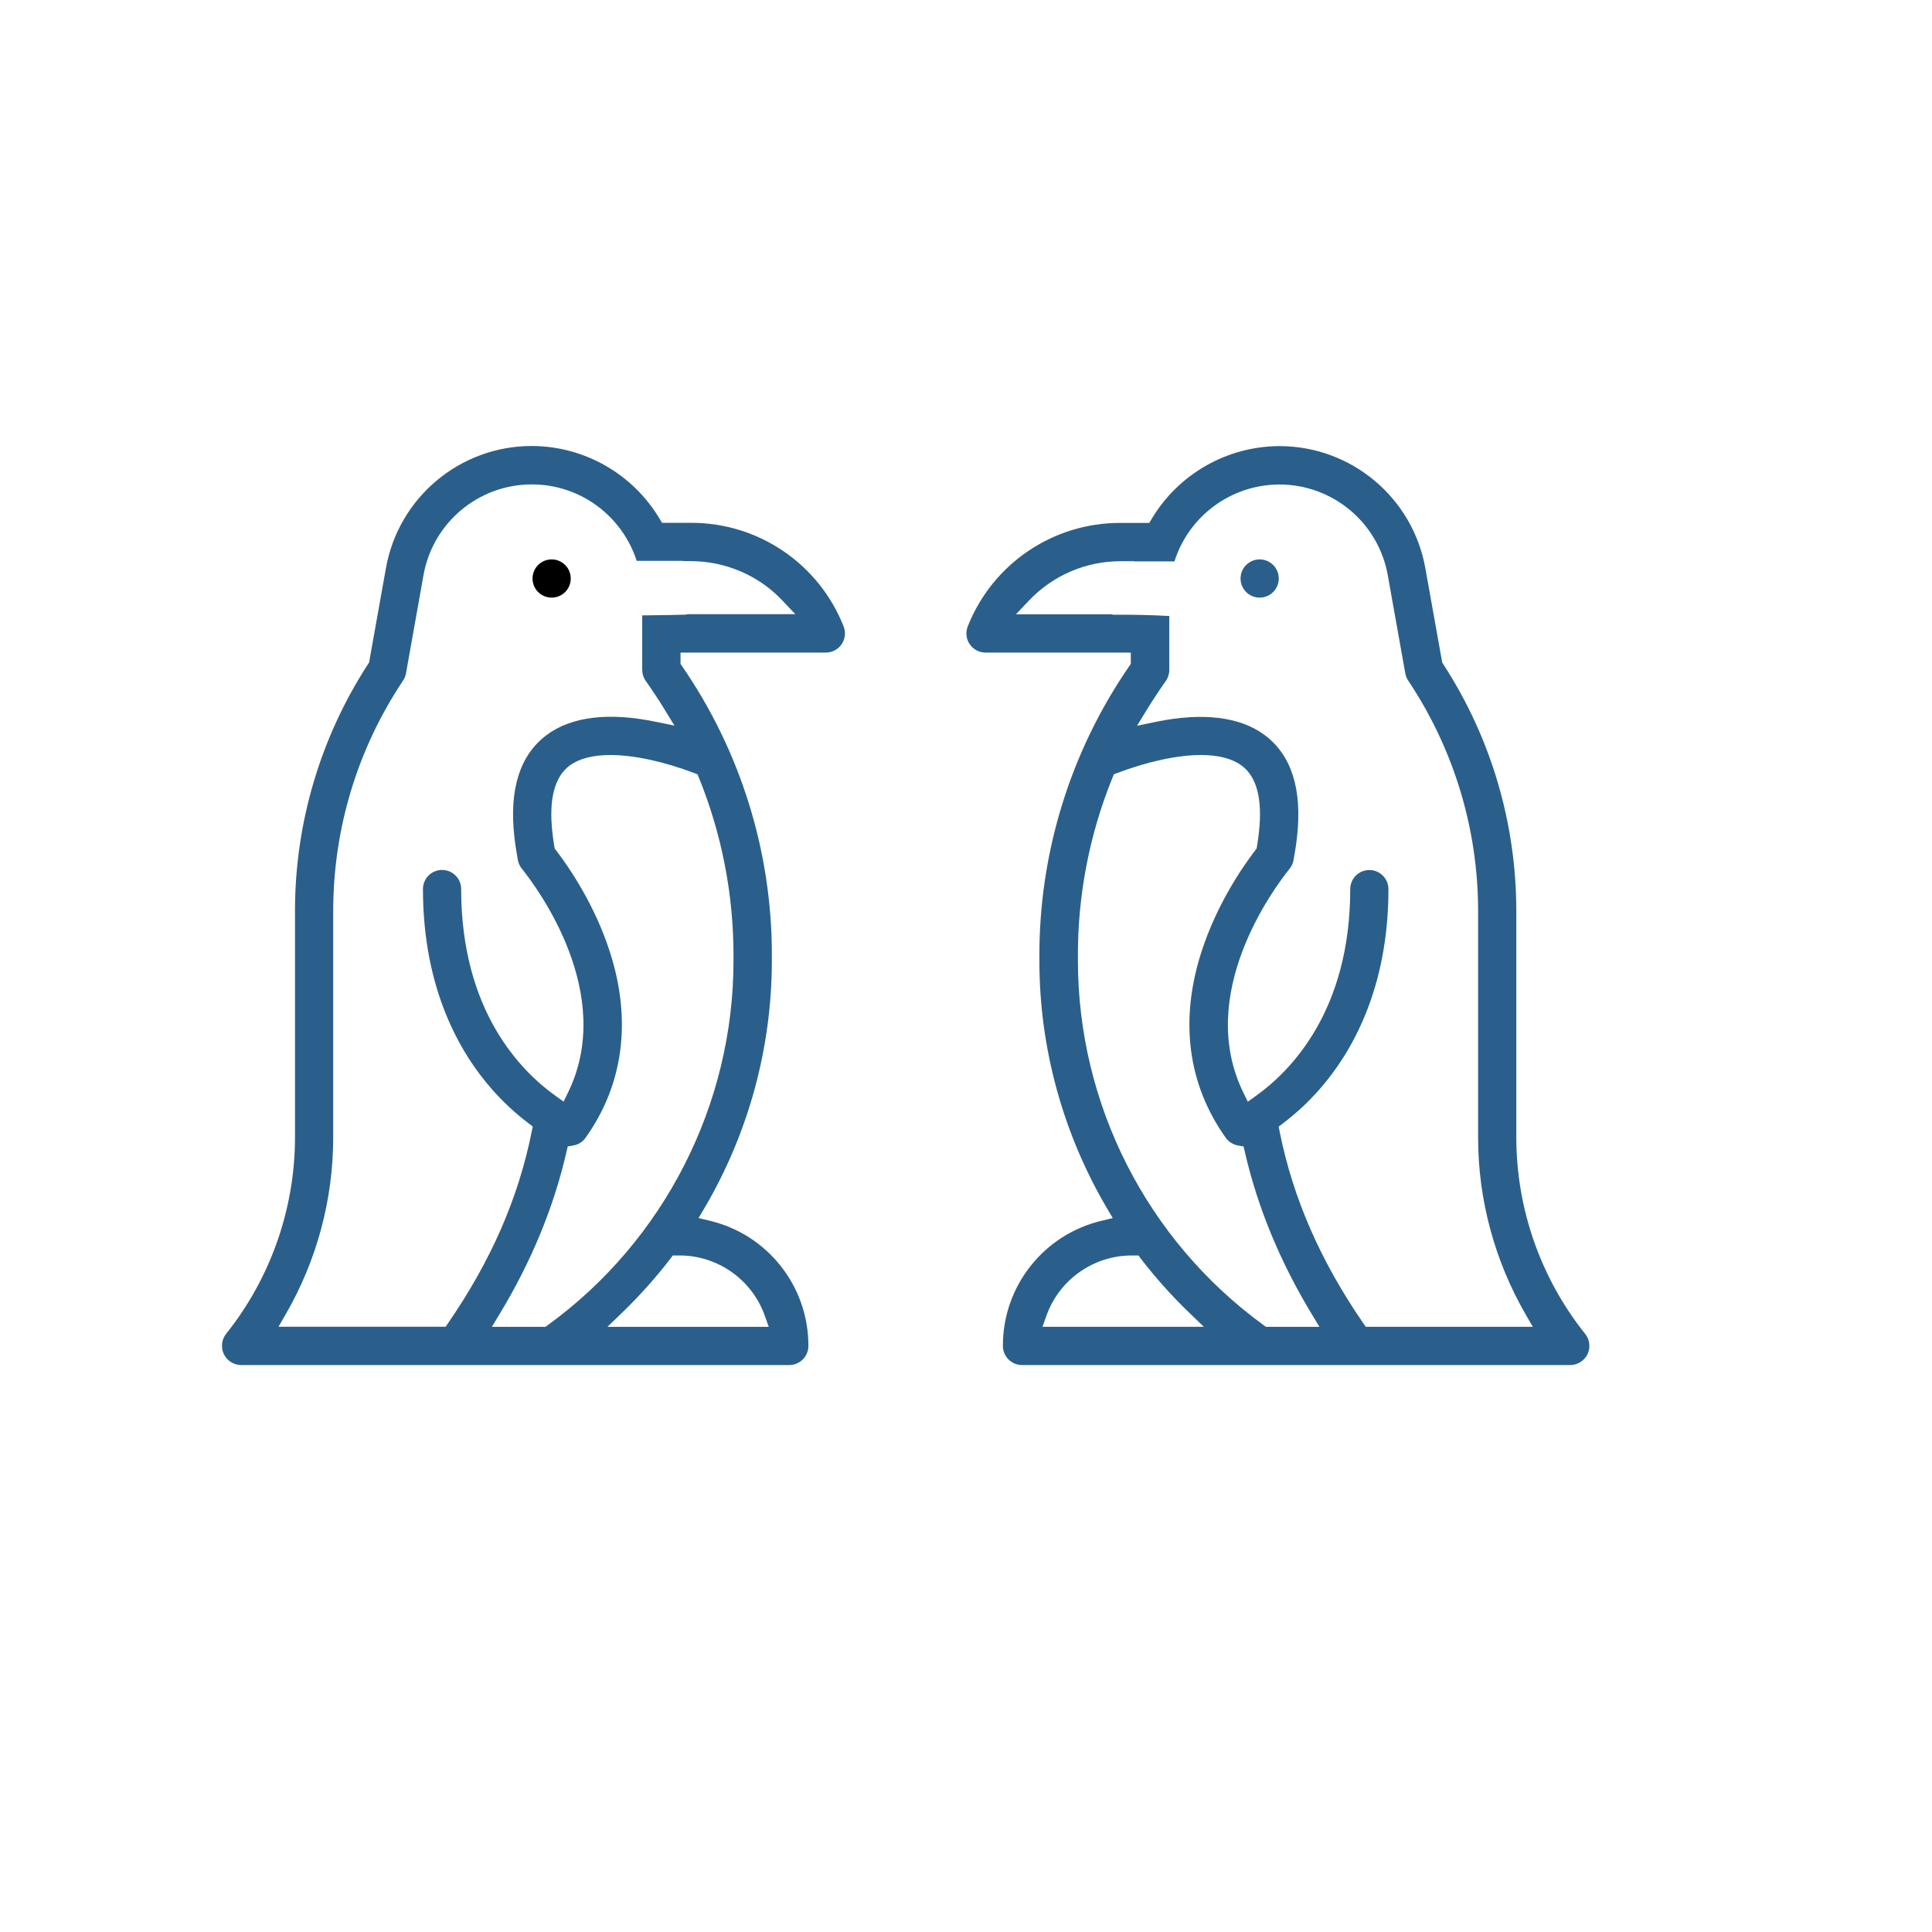
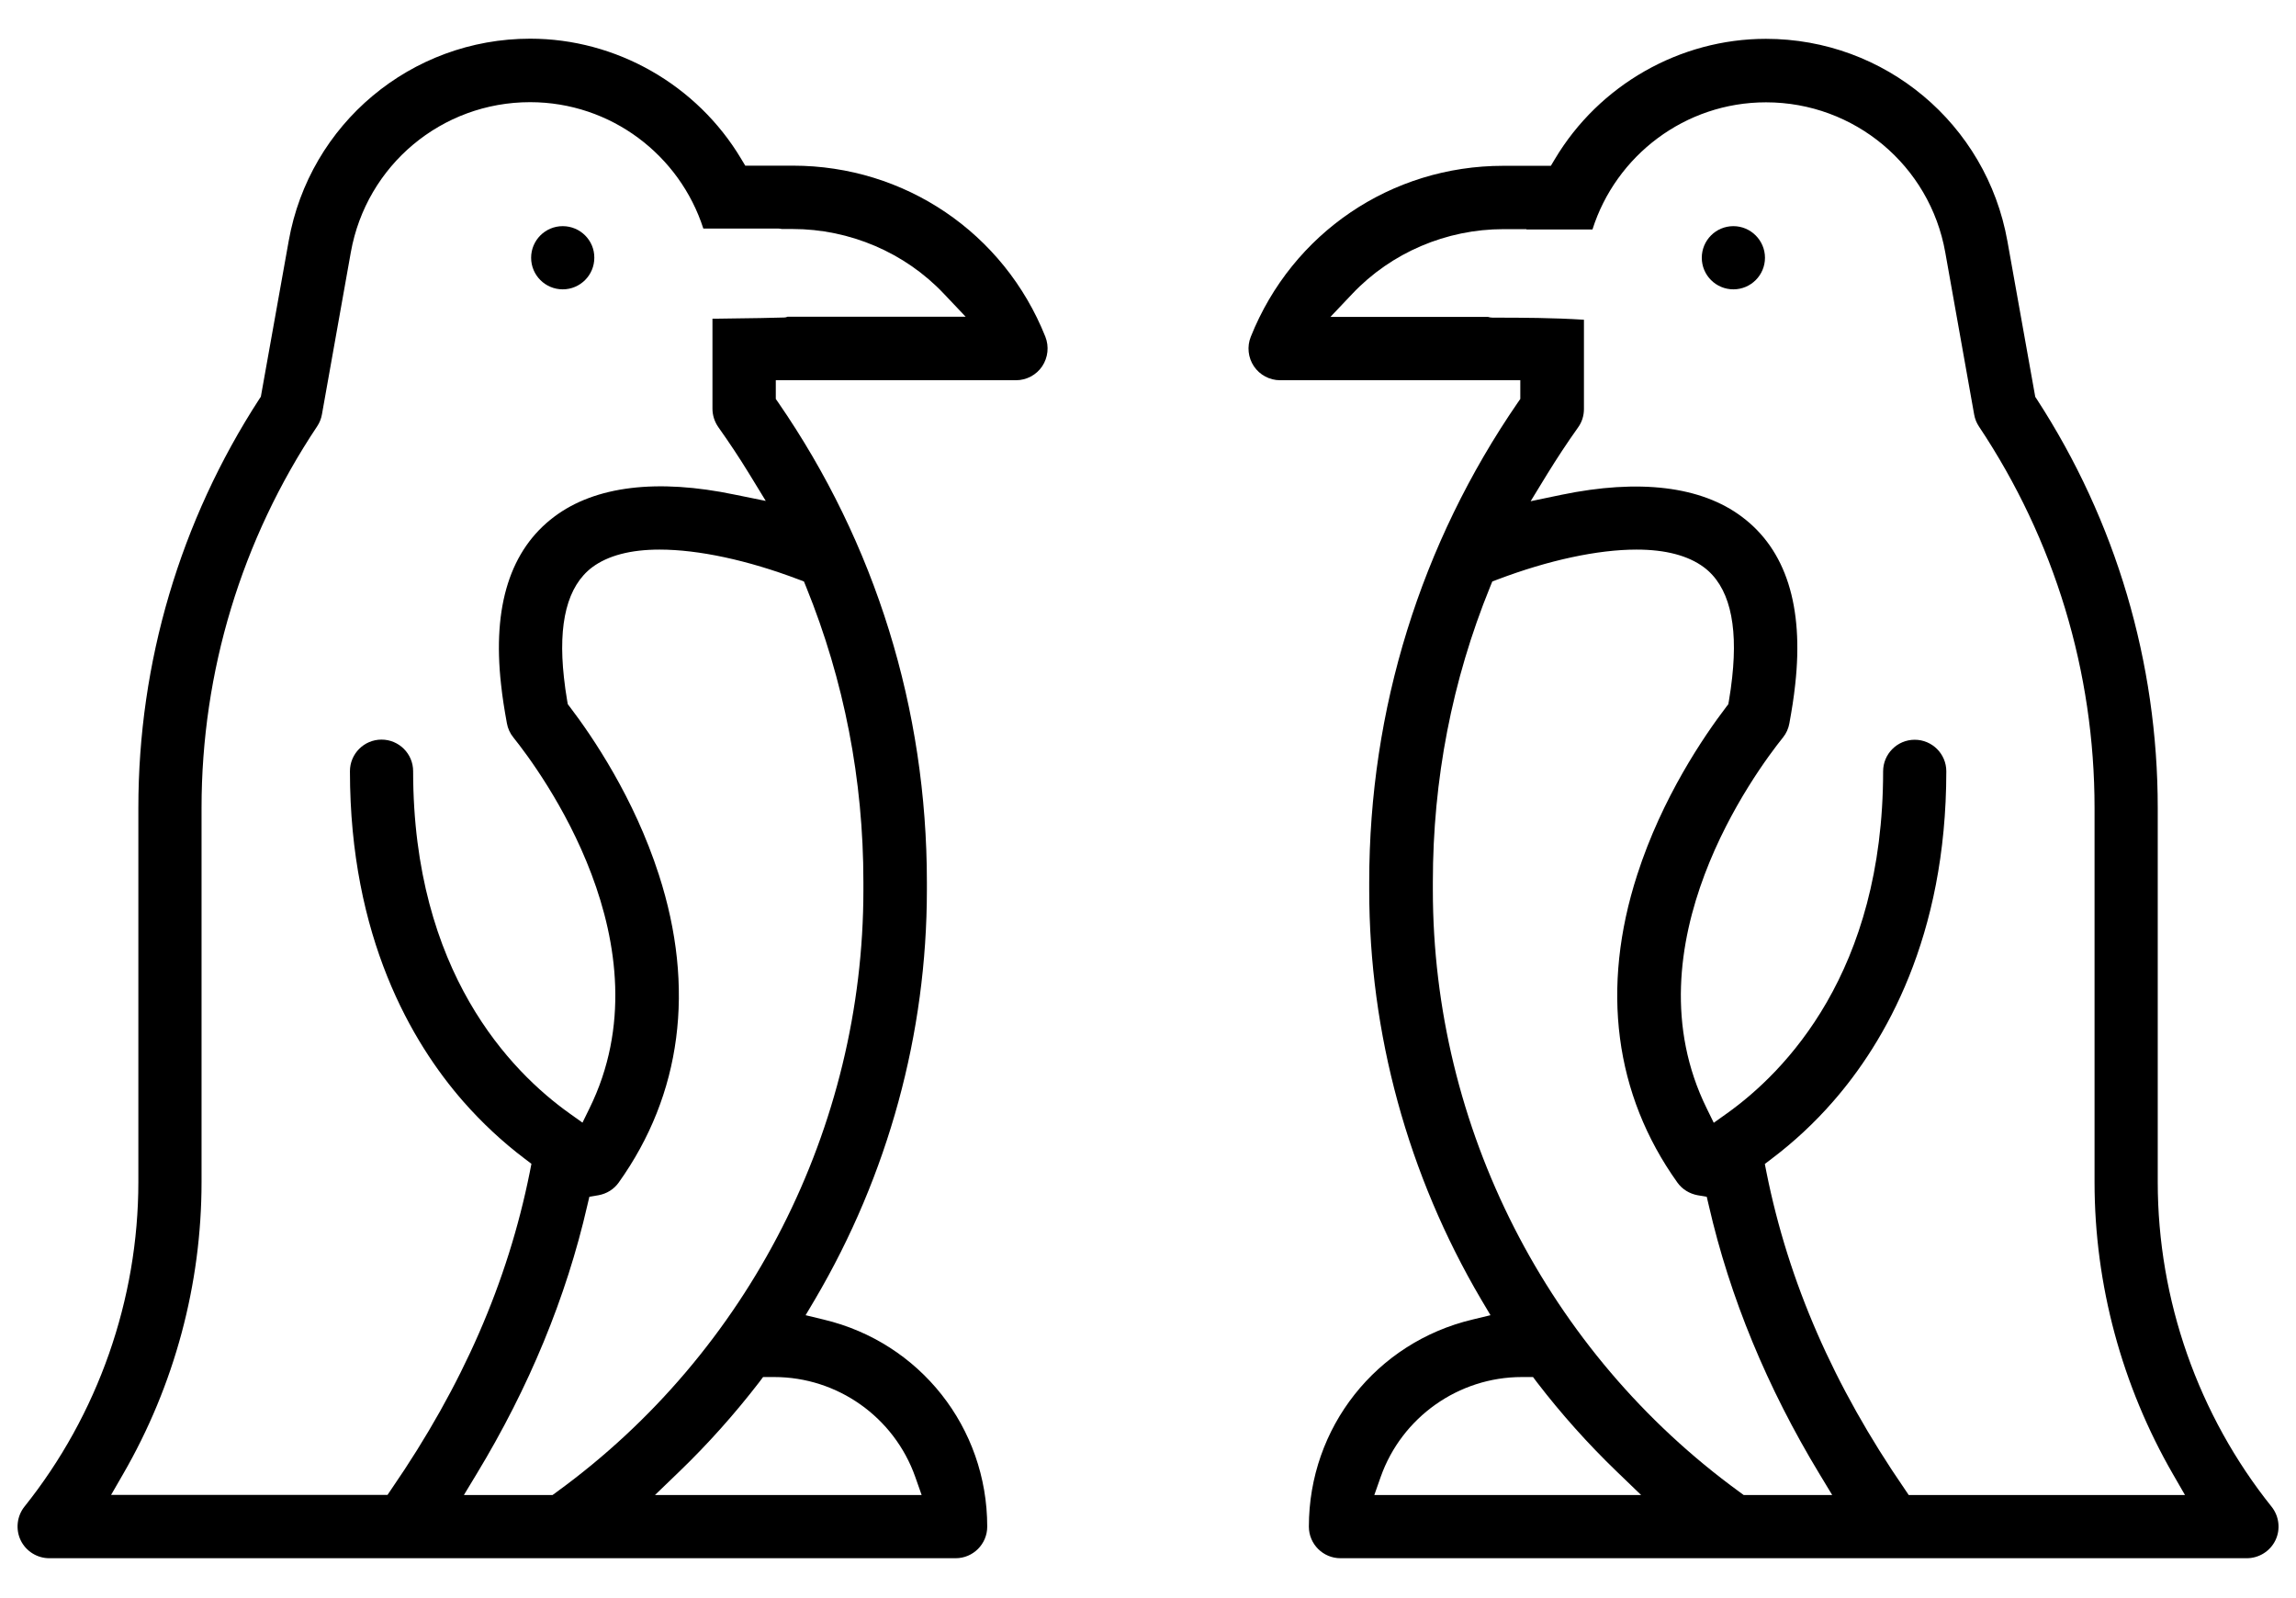
- <svg xmlns="http://www.w3.org/2000/svg" width="64" height="64" viewBox="0 0 64 64" fill="none">
-   <path fill="currentColor" d="M18.274 18.531a.633.633 0 1 0 0 1.266.633.633 0 0 0 0-1.266Z" />
-   <path fill="#2A5F8C" d="M27.943 20.745a5.419 5.419 0 0 0-5.058-3.426h-.954l-.081-.135a4.948 4.948 0 0 0-4.227-2.41 4.908 4.908 0 0 0-4.84 4.054l-.557 3.12-.03.045a15.007 15.007 0 0 0-2.424 8.19v7.497c0 2.355-.81 4.665-2.283 6.507a.638.638 0 0 0 .498 1.032h18.159a.633.633 0 0 0 .633-.633 4.25 4.25 0 0 0-3.28-4.15l-.36-.086.19-.318a16.193 16.193 0 0 0 2.24-8.202v-.16a16.84 16.84 0 0 0-2.978-9.608l-.048-.07v-.374h4.812a.634.634 0 0 0 .588-.873Zm-2.607 22.842.129.366h-5.343l.489-.471a16.378 16.378 0 0 0 1.596-1.785l.08-.108h.226c1.266 0 2.4.804 2.823 1.998Zm-2.34-17.98.11.043.046.11a15.657 15.657 0 0 1 1.146 5.91v.16c0 4.755-2.295 9.26-6.138 12.057l-.09.066h-1.776l.252-.417c1.053-1.737 1.8-3.546 2.22-5.382l.042-.177.18-.03a.63.63 0 0 0 .408-.255c1.26-1.764 1.539-3.897.804-6.168-.498-1.545-1.332-2.77-1.782-3.36l-.042-.054-.012-.066a7.461 7.461 0 0 1-.066-.474c-.12-1.09.069-1.83.567-2.205.315-.234.768-.354 1.35-.354.78 0 1.767.213 2.78.597Zm-.282-5.246c-.315.009-.63.015-.945.018-.141.003-.282.003-.42.006h-.075v1.803a.65.65 0 0 0 .117.369c.213.3.423.615.62.939l.33.54-.62-.126c-1.551-.324-2.796-.174-3.615.44-.882.66-1.242 1.792-1.068 3.358.03.279.066.498.117.78a.618.618 0 0 0 .129.285c.537.669 3.132 4.167 1.527 7.43l-.141.289-.261-.186c-1.17-.834-3.132-2.832-3.132-6.855a.633.633 0 0 0-1.266 0c0 3.324 1.236 5.436 2.274 6.62.372.424.783.808 1.224 1.14l.138.106-.033.168c-.441 2.202-1.347 4.278-2.77 6.345l-.08.12H9.226l.237-.411a11.7 11.7 0 0 0 1.575-5.856v-7.497c0-2.73.8-5.373 2.316-7.644a.622.622 0 0 0 .096-.24l.579-3.25a3.643 3.643 0 0 1 3.59-3.005c1.624 0 3 1.065 3.472 2.532h1.503c.024 0 .048.006.072.009h.213c1.143 0 2.25.47 3.03 1.296l.438.462h-3.57a.15.15 0 0 1-.063.015ZM41.728 18.531a.633.633 0 1 0 0 1.266.633.633 0 0 0 0-1.266Z" />
-   <path fill="#2A5F8C" d="M52.513 44.19a10.442 10.442 0 0 1-2.283-6.507v-7.497c0-2.916-.837-5.748-2.424-8.19l-.03-.045-.558-3.12a4.91 4.91 0 0 0-4.84-4.053 4.948 4.948 0 0 0-4.226 2.409l-.081.135h-.954a5.419 5.419 0 0 0-5.058 3.426.634.634 0 0 0 .588.87h4.812v.375l-.048.069a16.87 16.87 0 0 0-2.98 9.609v.159c0 2.874.775 5.709 2.242 8.202l.189.318-.36.087a4.25 4.25 0 0 0-3.28 4.149c0 .35.286.633.634.633h18.159a.638.638 0 0 0 .573-.36.637.637 0 0 0-.075-.67Zm-17.98-.237.13-.366a3.006 3.006 0 0 1 2.826-1.998h.225l.08.108a16.103 16.103 0 0 0 1.597 1.785l.489.47h-5.346Zm7.402 0-.09-.066a14.954 14.954 0 0 1-6.138-12.057v-.16a15.6 15.6 0 0 1 1.146-5.91l.045-.11.11-.042c1.015-.384 2.002-.597 2.779-.597.582 0 1.035.12 1.35.354.498.372.687 1.113.567 2.205a7.461 7.461 0 0 1-.066.474l-.012.066-.042.054c-.45.59-1.284 1.815-1.782 3.36-.735 2.27-.456 4.404.804 6.168a.638.638 0 0 0 .408.255l.18.03.042.177c.42 1.833 1.167 3.645 2.22 5.382l.252.417h-1.773Zm3.306 0-.081-.12c-1.422-2.067-2.328-4.143-2.77-6.345l-.032-.168.138-.105a8.136 8.136 0 0 0 1.224-1.14c1.038-1.185 2.274-3.297 2.274-6.621a.633.633 0 0 0-1.266 0c0 4.02-1.962 6.02-3.132 6.855l-.261.186-.141-.288c-1.608-3.264.99-6.762 1.527-7.431a.618.618 0 0 0 .129-.285c.05-.282.087-.501.117-.78.174-1.566-.186-2.697-1.068-3.357-.82-.615-2.064-.762-3.615-.441l-.618.129.33-.54c.198-.321.405-.636.62-.94a.627.627 0 0 0 .118-.368v-1.788a28.653 28.653 0 0 0-1.83-.042.318.318 0 0 1-.093-.015h-3.156l.438-.462a4.18 4.18 0 0 1 3.03-1.296h.459v.006h1.323a3.654 3.654 0 0 1 3.477-2.547 3.644 3.644 0 0 1 3.59 3.006l.58 3.249a.622.622 0 0 0 .096.24 13.73 13.73 0 0 1 2.316 7.644v7.497c0 2.049.546 4.074 1.575 5.856l.237.41H45.24Z" />
+ <svg xmlns="http://www.w3.org/2000/svg" width="46" height="32" viewBox="0 0 46 32" fill="none">
+   <path d="M11.274 4.531C10.923 4.531 10.641 4.816 10.641 5.164C10.641 5.515 10.926 5.797 11.274 5.797C11.625 5.797 11.907 5.512 11.907 5.164C11.91 4.816 11.625 4.531 11.274 4.531Z" fill="currentColor" />
+   <path d="M20.943 6.745C20.112 4.663 18.126 3.319 15.885 3.319H14.931L14.85 3.184C13.965 1.699 12.345 0.775 10.623 0.775C8.238 0.775 6.201 2.479 5.784 4.828L5.226 7.948L5.196 7.993C3.609 10.438 2.772 13.27 2.772 16.183V23.68C2.772 26.035 1.962 28.345 0.489 30.187C0.339 30.376 0.309 30.64 0.414 30.859C0.519 31.078 0.744 31.219 0.987 31.219H19.146C19.497 31.219 19.779 30.934 19.779 30.586C19.779 28.603 18.432 26.896 16.5 26.437L16.14 26.35L16.329 26.032C17.796 23.539 18.57 20.701 18.57 17.83V17.671C18.57 14.212 17.541 10.888 15.591 8.062L15.543 7.993V7.618H20.355C20.565 7.618 20.763 7.513 20.88 7.339C20.997 7.162 21.021 6.943 20.943 6.745ZM18.336 29.587L18.465 29.953H13.122L13.611 29.482C14.184 28.93 14.721 28.327 15.207 27.697L15.288 27.589H15.513C16.779 27.589 17.913 28.393 18.336 29.587ZM15.996 11.608L16.107 11.65L16.152 11.761C16.911 13.633 17.298 15.622 17.298 17.671V17.83C17.298 22.585 15.003 27.091 11.16 29.887L11.07 29.953H9.294L9.546 29.536C10.599 27.799 11.346 25.99 11.766 24.154L11.808 23.977L11.988 23.947C12.156 23.917 12.3 23.827 12.396 23.692C13.656 21.928 13.935 19.795 13.2 17.524C12.702 15.979 11.868 14.755 11.418 14.164L11.376 14.11L11.364 14.044C11.334 13.867 11.316 13.735 11.298 13.57C11.178 12.481 11.367 11.74 11.865 11.365C12.18 11.131 12.633 11.011 13.215 11.011C13.995 11.011 14.982 11.224 15.996 11.608ZM15.714 6.361C15.399 6.37 15.084 6.376 14.769 6.379C14.628 6.382 14.487 6.382 14.349 6.385C14.325 6.385 14.301 6.385 14.274 6.385V8.188C14.274 8.32 14.316 8.449 14.391 8.557C14.604 8.857 14.814 9.172 15.012 9.496L15.342 10.036L14.721 9.91C13.17 9.586 11.925 9.736 11.106 10.351C10.224 11.011 9.864 12.142 10.038 13.708C10.068 13.987 10.104 14.206 10.155 14.488C10.173 14.593 10.218 14.692 10.284 14.773C10.821 15.442 13.416 18.94 11.811 22.204L11.67 22.492L11.409 22.306C10.239 21.472 8.277 19.474 8.277 15.451C8.277 15.1 7.992 14.818 7.644 14.818C7.293 14.818 7.011 15.103 7.011 15.451C7.011 18.775 8.247 20.887 9.285 22.072C9.657 22.495 10.068 22.879 10.509 23.212L10.647 23.317L10.614 23.485C10.173 25.687 9.267 27.763 7.845 29.83L7.764 29.95H2.226L2.463 29.539C3.495 27.757 4.038 25.732 4.038 23.683V16.186C4.038 13.456 4.839 10.813 6.354 8.542C6.402 8.47 6.435 8.389 6.45 8.302L7.029 5.053C7.341 3.31 8.85 2.047 10.62 2.047C12.243 2.047 13.62 3.112 14.091 4.579H15.594C15.618 4.579 15.642 4.585 15.666 4.588H15.879C17.022 4.588 18.129 5.059 18.909 5.884L19.347 6.346H15.777C15.759 6.355 15.735 6.361 15.714 6.361Z" fill="currentColor" />
+   <path d="M34.728 4.531C34.377 4.531 34.095 4.816 34.095 5.164C34.095 5.515 34.38 5.797 34.728 5.797C35.079 5.797 35.361 5.512 35.361 5.164C35.361 4.816 35.076 4.531 34.728 4.531Z" fill="currentColor" />
+   <path d="M45.513 30.19C44.04 28.351 43.23 26.041 43.23 23.683V16.186C43.23 13.27 42.393 10.438 40.806 7.996L40.776 7.951L40.218 4.831C39.798 2.482 37.764 0.778 35.379 0.778C33.657 0.778 32.037 1.702 31.152 3.187L31.071 3.322H30.117C27.876 3.322 25.89 4.666 25.059 6.748C24.981 6.943 25.005 7.165 25.122 7.339C25.239 7.513 25.437 7.618 25.647 7.618H30.459V7.993L30.411 8.062C28.464 10.891 27.432 14.212 27.432 17.671V17.83C27.432 20.704 28.206 23.539 29.673 26.032L29.862 26.35L29.502 26.437C27.57 26.896 26.223 28.603 26.223 30.586C26.223 30.937 26.508 31.219 26.856 31.219H45.015C45.258 31.219 45.483 31.078 45.588 30.859C45.693 30.643 45.663 30.379 45.513 30.19ZM27.534 29.953L27.663 29.587C28.086 28.393 29.223 27.589 30.489 27.589H30.714L30.795 27.697C31.281 28.33 31.818 28.93 32.391 29.482L32.88 29.953H27.534ZM34.935 29.953L34.845 29.887C31.002 27.091 28.707 22.585 28.707 17.83V17.671C28.707 15.622 29.091 13.633 29.853 11.761L29.898 11.65L30.009 11.608C31.023 11.224 32.01 11.011 32.787 11.011C33.369 11.011 33.822 11.131 34.137 11.365C34.635 11.737 34.824 12.478 34.704 13.57C34.686 13.735 34.668 13.867 34.638 14.044L34.626 14.11L34.584 14.164C34.134 14.755 33.3 15.979 32.802 17.524C32.067 19.795 32.346 21.928 33.606 23.692C33.702 23.827 33.849 23.917 34.014 23.947L34.194 23.977L34.236 24.154C34.656 25.987 35.403 27.799 36.456 29.536L36.708 29.953H34.935ZM38.241 29.953L38.16 29.833C36.738 27.766 35.832 25.69 35.391 23.488L35.358 23.32L35.496 23.215C35.937 22.882 36.351 22.498 36.72 22.075C37.758 20.89 38.994 18.778 38.994 15.454C38.994 15.103 38.709 14.821 38.361 14.821C38.01 14.821 37.728 15.106 37.728 15.454C37.728 19.474 35.766 21.475 34.596 22.309L34.335 22.495L34.194 22.207C32.586 18.943 35.184 15.445 35.721 14.776C35.787 14.695 35.832 14.596 35.85 14.491C35.901 14.209 35.937 13.99 35.967 13.711C36.141 12.145 35.781 11.014 34.899 10.354C34.08 9.739 32.835 9.592 31.284 9.913L30.666 10.042L30.996 9.502C31.194 9.181 31.401 8.866 31.617 8.563C31.695 8.455 31.734 8.326 31.734 8.194V6.406C31.125 6.367 30.513 6.364 29.904 6.364C29.871 6.364 29.841 6.358 29.811 6.349H26.655L27.093 5.887C27.873 5.062 28.977 4.591 30.123 4.591H30.582V4.597H31.905C32.373 3.121 33.756 2.05 35.382 2.05C37.152 2.05 38.664 3.316 38.973 5.056L39.552 8.305C39.567 8.392 39.6 8.473 39.648 8.545C41.163 10.816 41.964 13.459 41.964 16.189V23.686C41.964 25.735 42.51 27.76 43.539 29.542L43.776 29.953H38.241Z" fill="currentColor" />
</svg>
